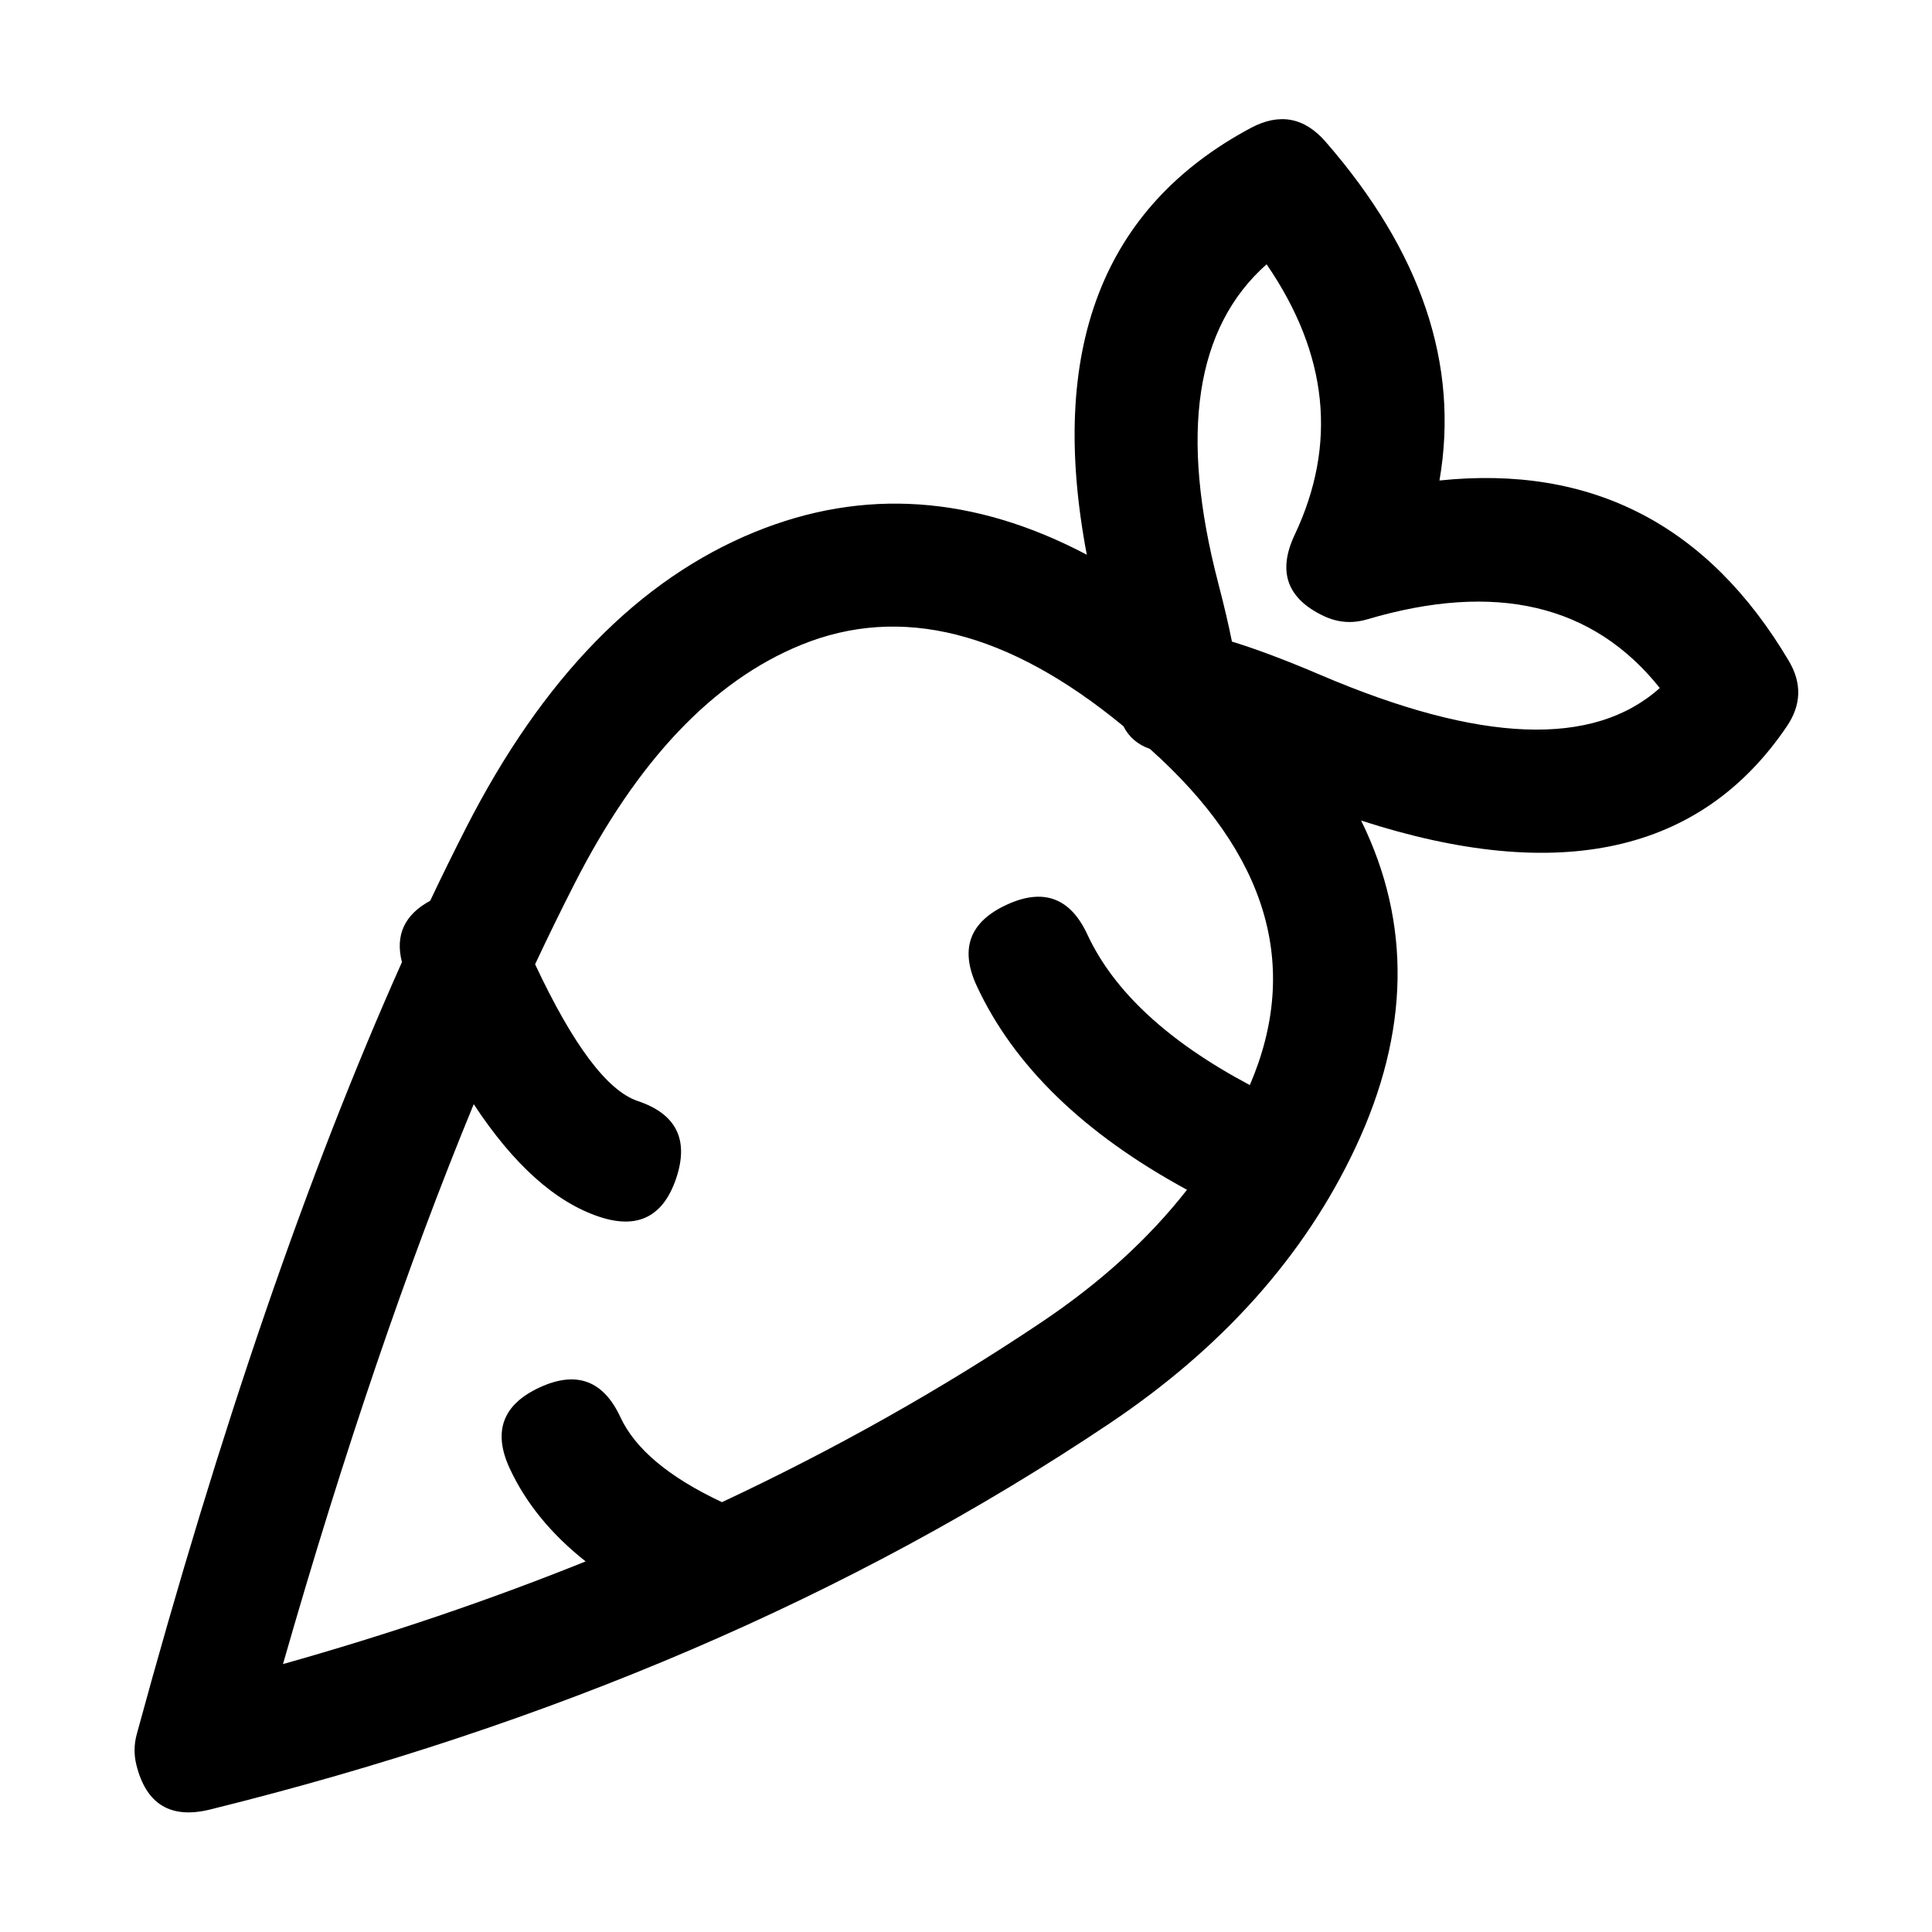
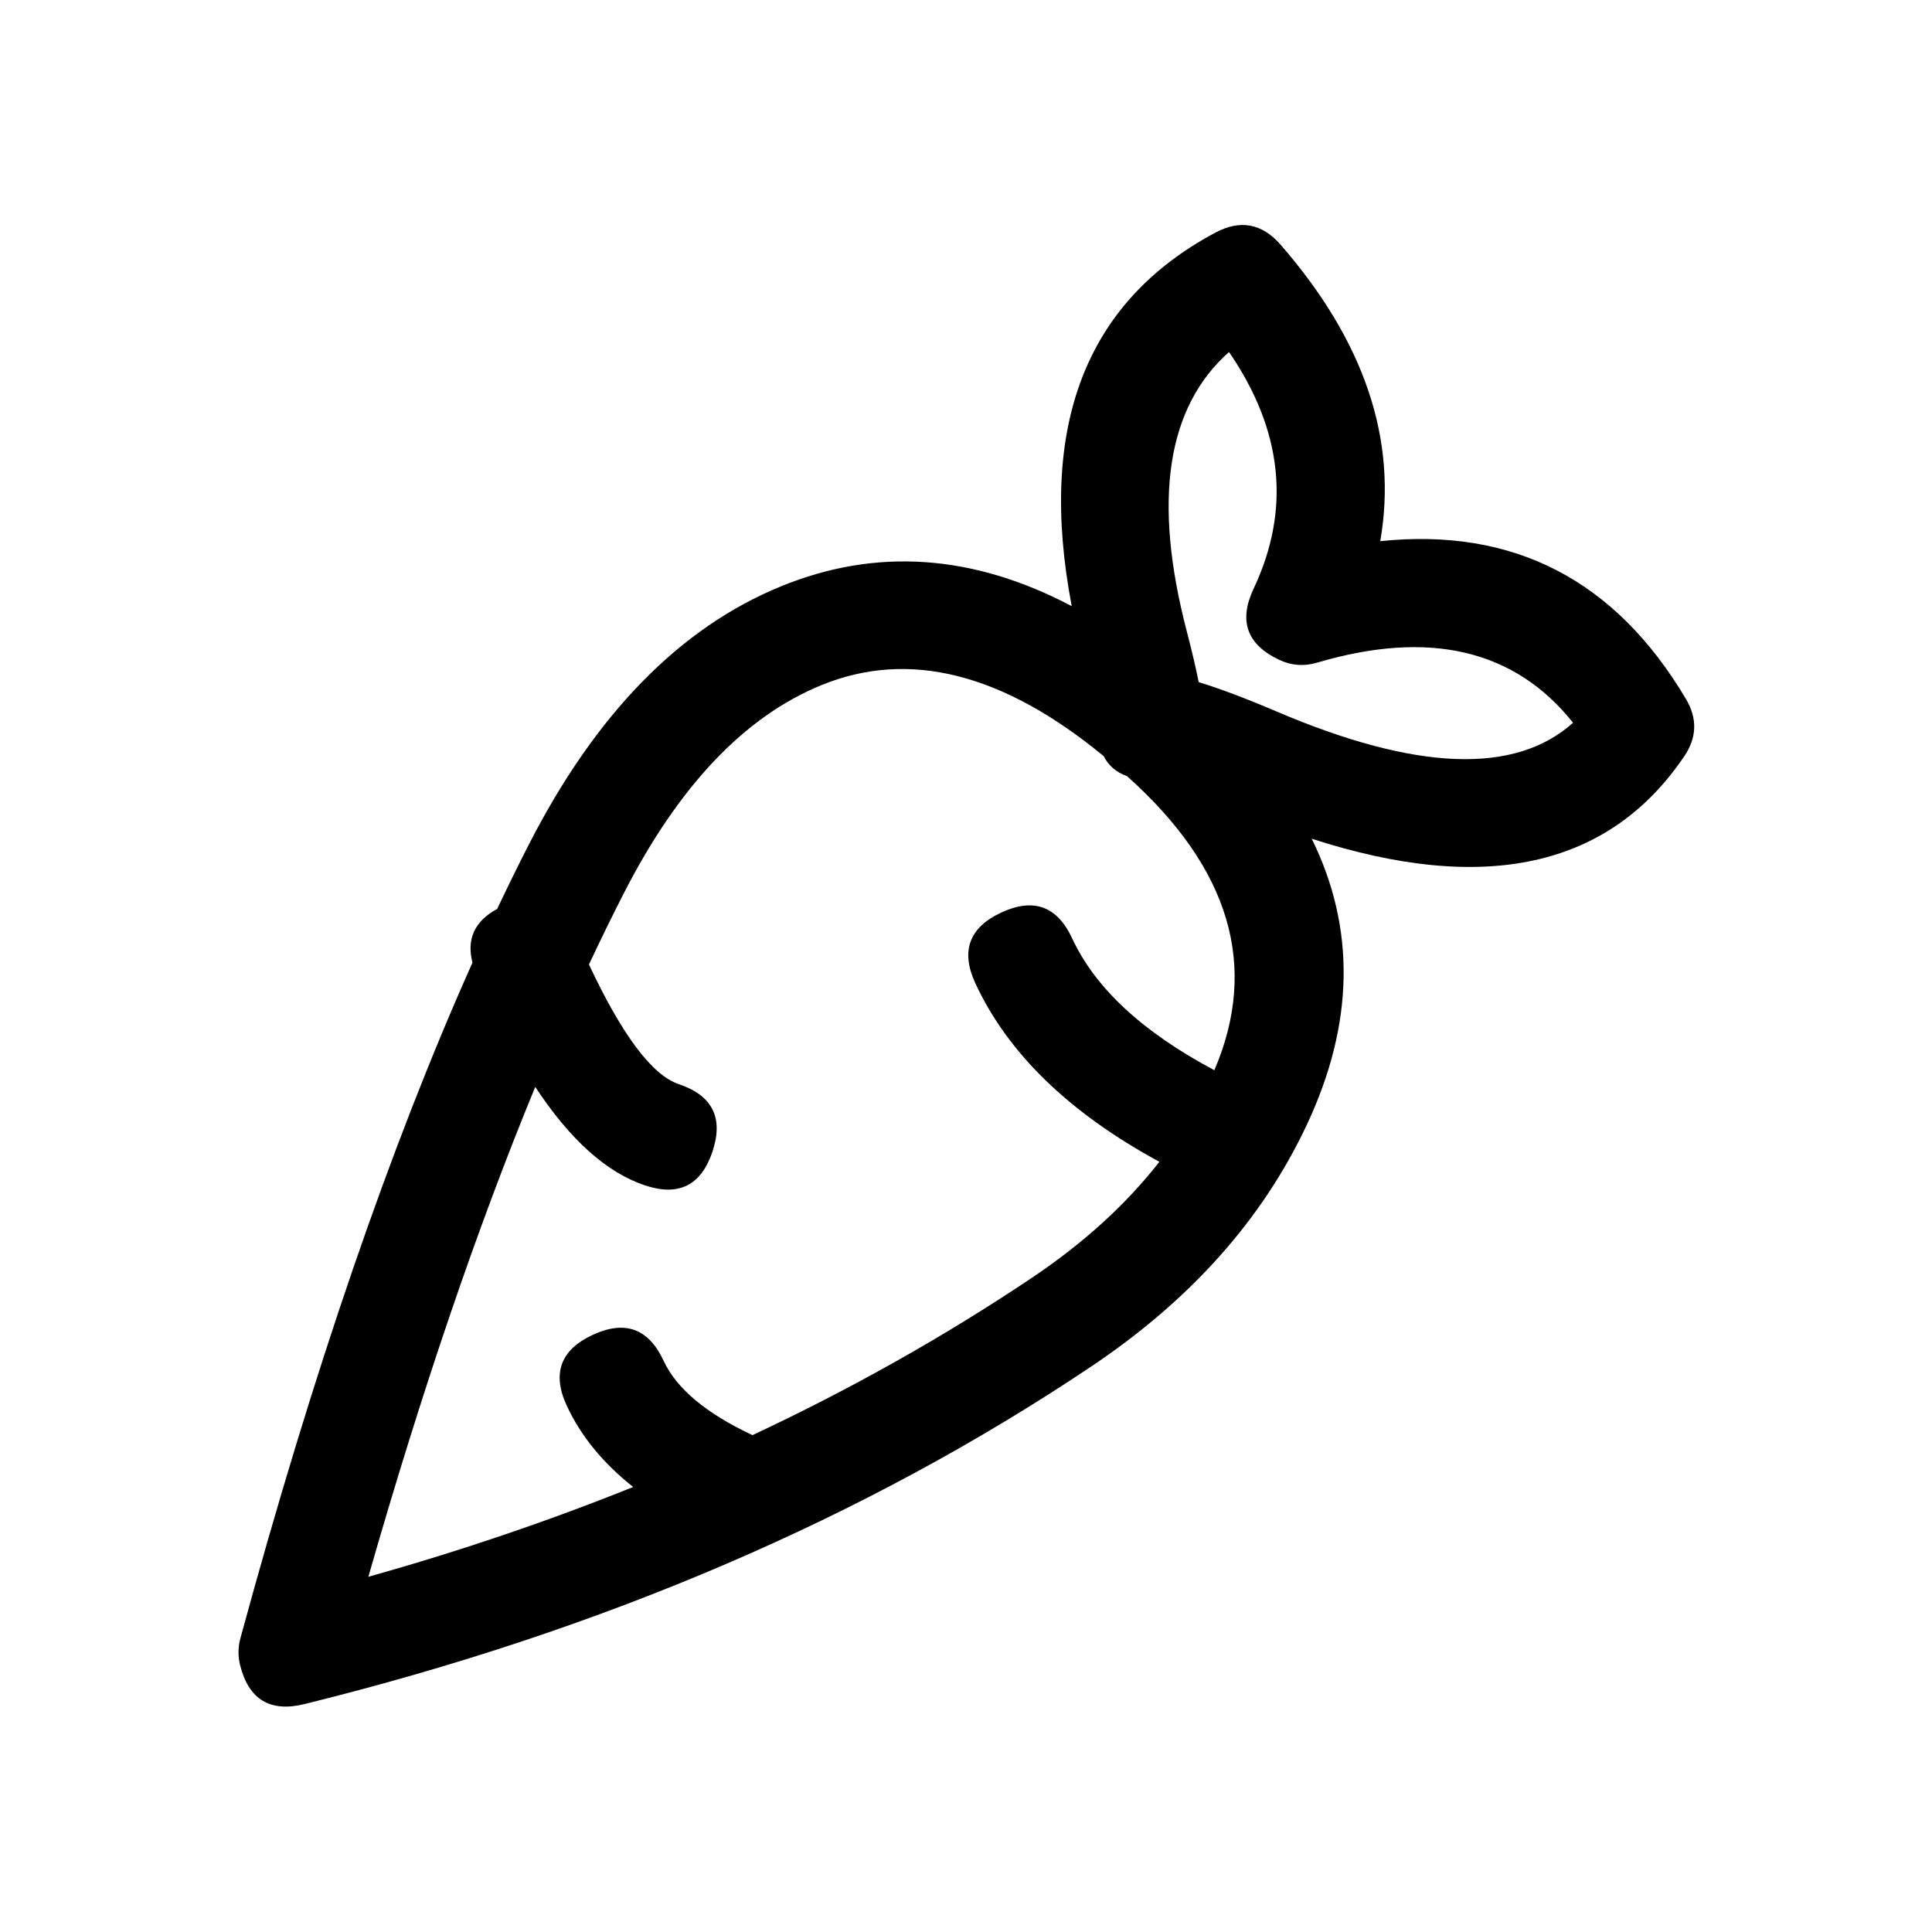
<svg xmlns="http://www.w3.org/2000/svg" width="64" height="64" viewBox="0 0 64 64">
  <defs />
-   <path id="path444" fill="#000000" d="M43.911,4.694 Q48.679,10.172 47.684,15.917 Q55.247,15.129 59.258,21.895 Q59.911,22.997 59.194,24.057 Q54.928,30.367 45.089,27.182 Q47.596,32.278 44.902,38.014 Q42.382,43.38 36.75,47.157 Q23.953,55.738 6.965,59.941 Q5.984,60.184 5.372,59.815 Q4.761,59.445 4.518,58.465 Q4.392,57.955 4.53,57.449 Q8.65,42.305 13.315,31.872 Q12.971,30.532 14.251,29.839 Q14.84,28.595 15.439,27.423 Q19.241,19.977 25.005,17.623 Q30.397,15.422 36.002,18.376 Q34.062,8.18 41.434,4.239 Q42.854,3.48 43.911,4.694 Z M34.499,43.801 Q37.425,41.839 39.321,39.413 Q34.201,36.633 32.356,32.659 Q31.505,30.826 33.338,29.975 Q35.17,29.124 36.021,30.957 Q37.333,33.782 41.402,35.945 Q43.941,30.031 38.094,24.81 Q37.488,24.598 37.214,24.056 Q31.491,19.34 26.533,21.365 Q22.158,23.151 19.038,29.261 Q18.377,30.555 17.726,31.943 Q19.613,35.966 21.127,36.473 Q22.085,36.794 22.403,37.434 Q22.721,38.073 22.4,39.031 Q21.757,40.947 19.842,40.304 Q17.664,39.574 15.693,36.577 Q12.399,44.567 9.374,55.125 Q14.61,53.651 19.4,51.724 Q17.686,50.369 16.887,48.648 Q16.461,47.732 16.707,47.061 Q16.952,46.39 17.869,45.964 Q19.701,45.114 20.552,46.946 Q21.286,48.527 23.916,49.761 Q29.545,47.123 34.499,43.801 Z M40.81,21.254 Q42.011,21.619 43.754,22.363 Q51.683,25.748 54.983,22.791 Q51.666,18.632 45.288,20.517 Q44.549,20.736 43.852,20.407 Q42.939,19.975 42.698,19.303 Q42.457,18.63 42.888,17.717 Q45.015,13.214 41.958,8.755 Q38.419,11.891 40.357,19.322 Q40.646,20.431 40.81,21.254 Z" />
+   <path id="path444" fill="#000000" d="M42.422,8.107 Q46.594,12.901 45.723,17.927 Q52.341,17.238 55.851,23.158 Q56.422,24.122 55.795,25.05 Q52.062,30.571 43.453,27.784 Q45.646,32.243 43.289,37.262 Q41.084,41.958 36.156,45.262 Q24.959,52.771 10.094,56.448 Q9.236,56.661 8.701,56.338 Q8.166,56.014 7.953,55.157 Q7.843,54.711 7.964,54.268 Q11.569,41.017 15.651,31.888 Q15.35,30.715 16.47,30.109 Q16.985,29.021 17.509,27.995 Q20.836,21.48 25.879,19.42 Q30.597,17.494 35.502,20.079 Q33.804,11.158 40.255,7.709 Q41.497,7.045 42.422,8.107 Z M34.187,42.326 Q36.747,40.609 38.406,38.486 Q33.926,36.054 32.312,32.577 Q31.567,30.973 33.171,30.228 Q34.774,29.484 35.518,31.087 Q36.666,33.559 40.227,35.452 Q42.448,30.277 37.332,25.709 Q36.802,25.523 36.562,25.049 Q31.555,20.923 27.216,22.694 Q23.388,24.257 20.658,29.603 Q20.08,30.736 19.51,31.95 Q21.161,35.47 22.486,35.914 Q23.324,36.195 23.603,36.755 Q23.881,37.314 23.6,38.152 Q23.037,39.829 21.362,39.266 Q19.456,38.627 17.731,36.005 Q14.849,42.996 12.202,52.234 Q16.784,50.945 20.975,49.258 Q19.475,48.073 18.776,46.567 Q18.403,45.765 18.619,45.178 Q18.833,44.591 19.635,44.219 Q21.238,43.475 21.983,45.078 Q22.625,46.461 24.927,47.541 Q29.852,45.233 34.187,42.326 Z M39.709,22.597 Q40.76,22.917 42.285,23.568 Q49.223,26.529 52.11,23.942 Q49.208,20.303 43.627,21.952 Q42.98,22.144 42.371,21.856 Q41.572,21.478 41.361,20.89 Q41.15,20.301 41.527,19.502 Q43.388,15.562 40.713,11.661 Q37.617,14.405 39.312,20.907 Q39.565,21.877 39.709,22.597 Z" />
</svg>
